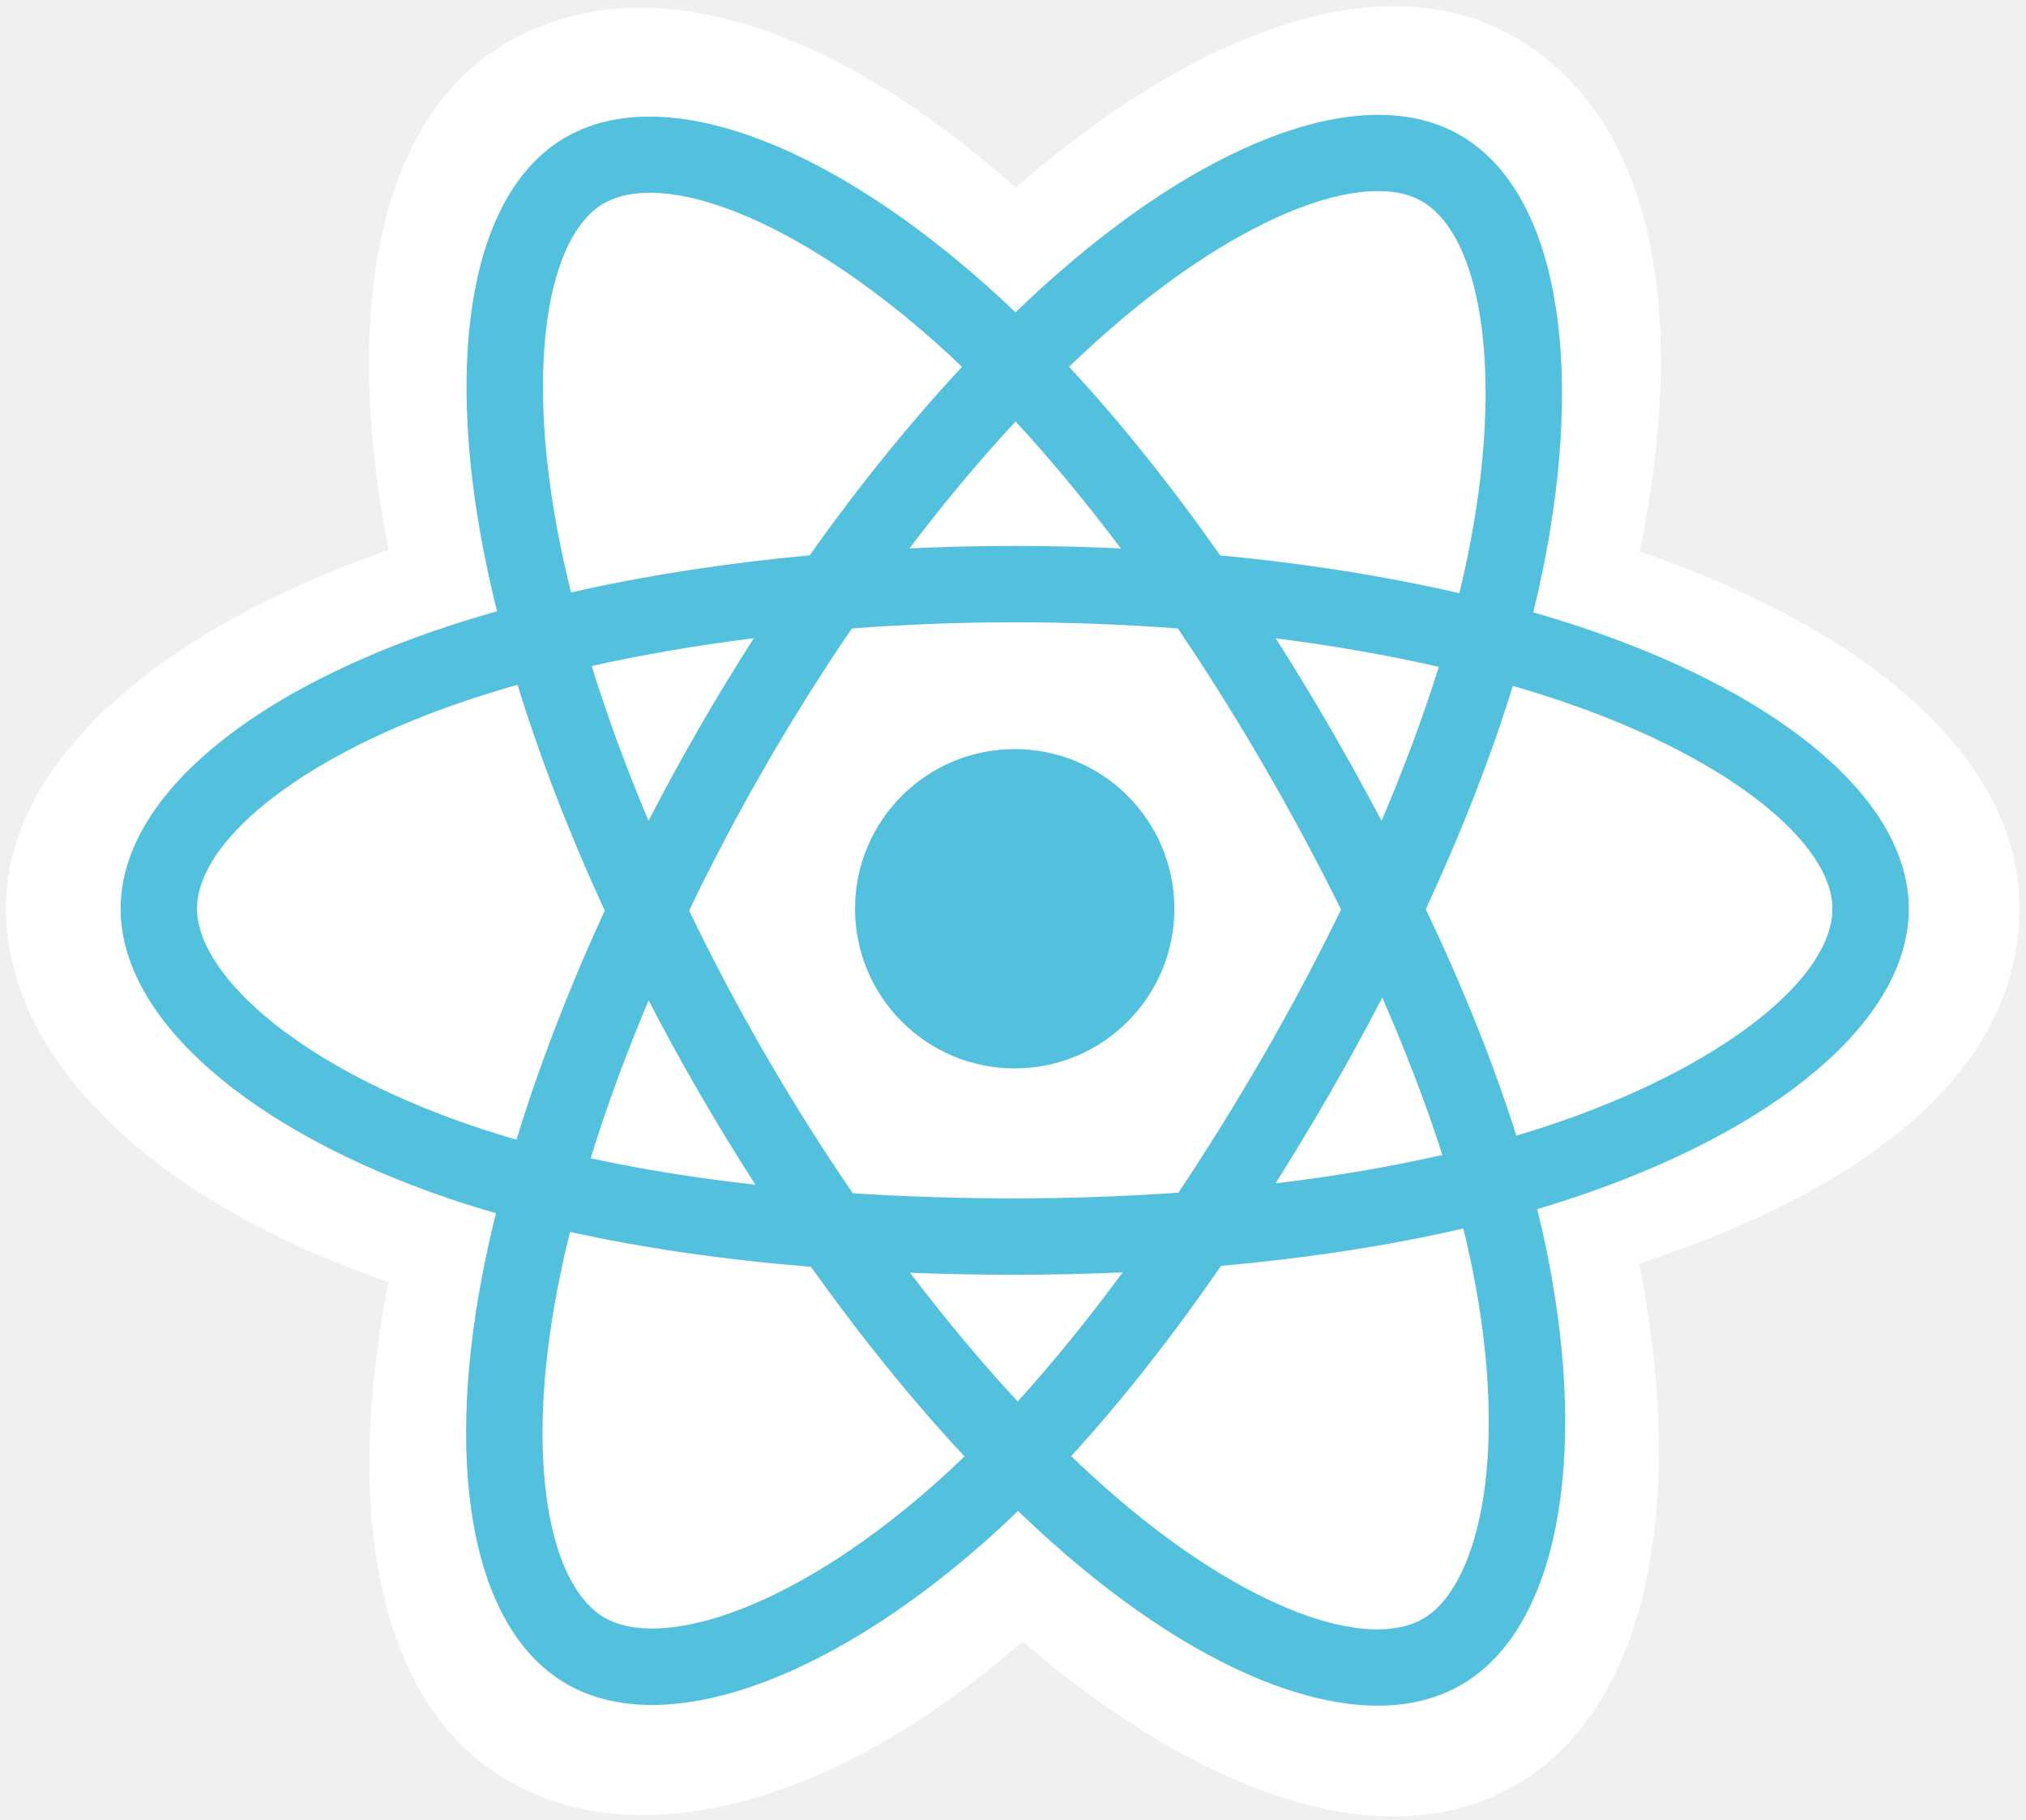
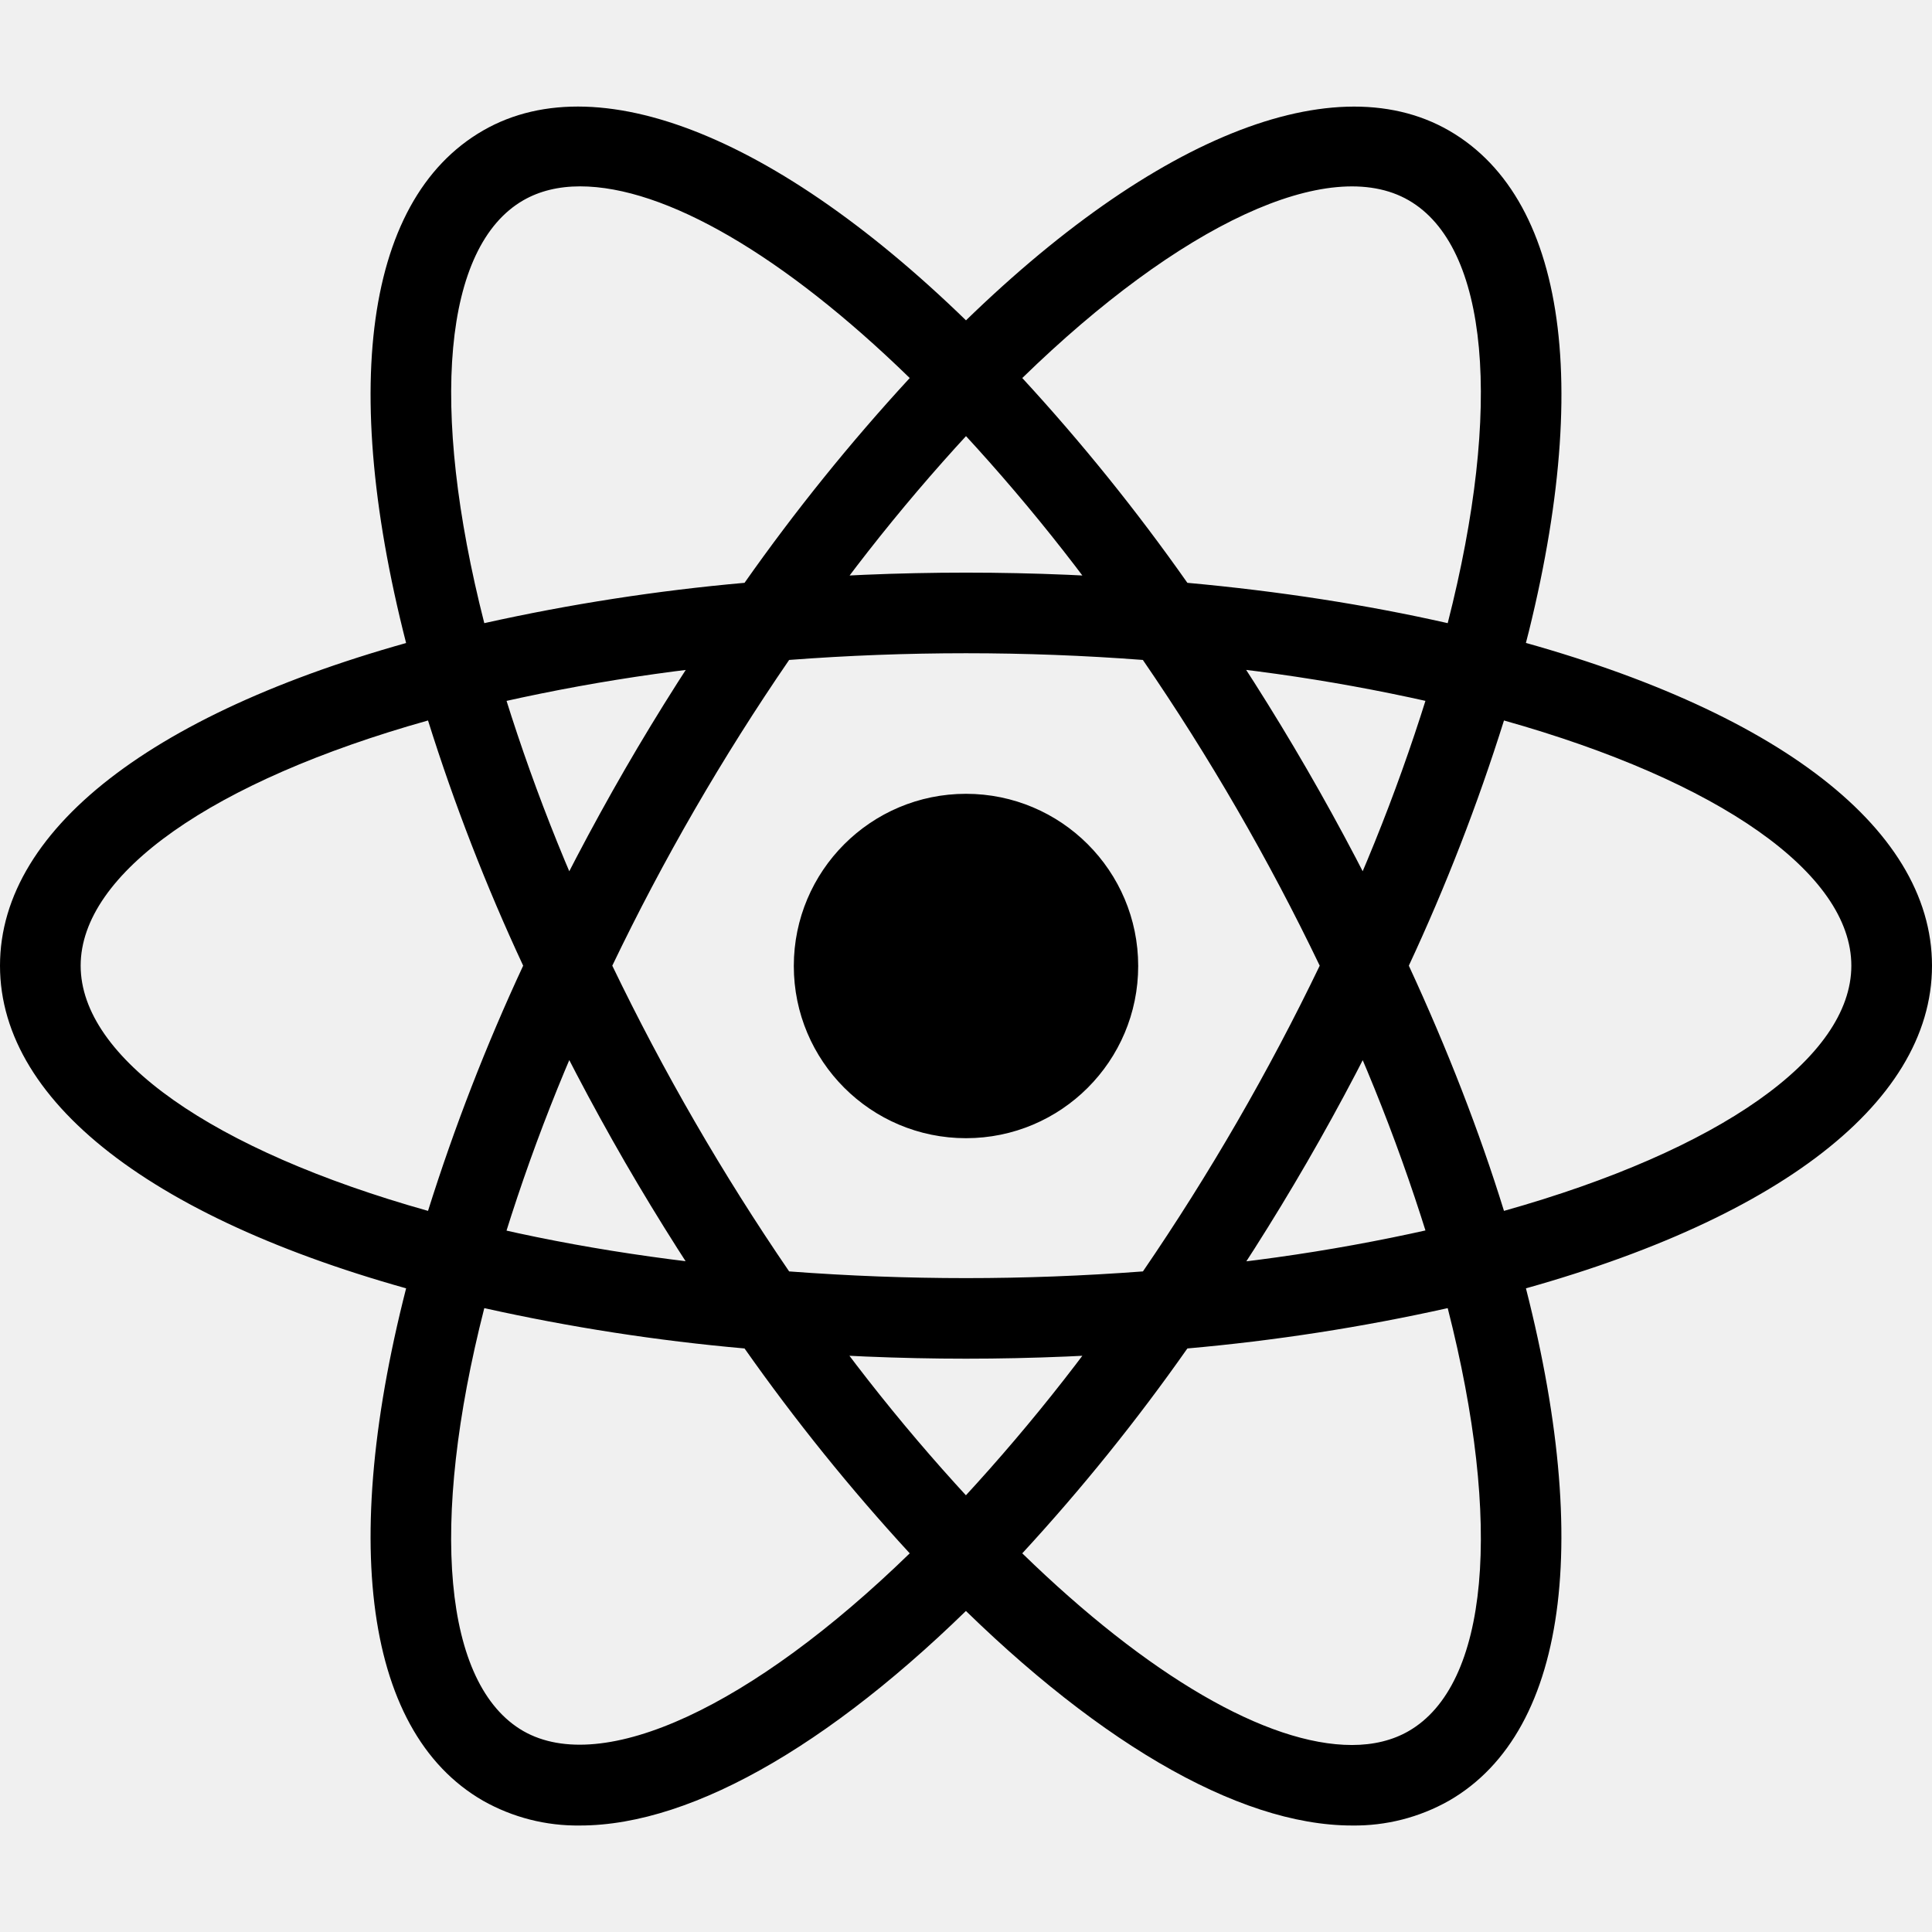
- <svg xmlns="http://www.w3.org/2000/svg" width="2500" height="2246" viewBox="0 0 256 230" preserveAspectRatio="xMinYMin meet">
-   <path d="M.754 114.75c0 19.215 18.763 37.152 48.343 47.263-5.907 29.737-1.058 53.706 15.136 63.045 16.645 9.6 41.443 2.955 64.98-17.62 22.943 19.744 46.13 27.514 62.31 18.148 16.63-9.627 21.687-35.221 15.617-65.887 30.81-10.186 48.044-25.481 48.044-44.949 0-18.769-18.797-35.006-47.979-45.052 6.535-31.933.998-55.32-15.867-65.045-16.259-9.376-39.716-1.204-62.996 19.056C104.122 2.205 80.897-4.36 64.05 5.392 47.806 14.795 43.171 39.2 49.097 69.487 20.515 79.452.754 96.057.754 114.75z" fill="#FFF" />
-   <path d="M201.025 79.674a151.364 151.364 0 0 0-7.274-2.292 137.5 137.5 0 0 0 1.124-4.961c5.506-26.728 1.906-48.26-10.388-55.348-11.787-6.798-31.065.29-50.535 17.233a151.136 151.136 0 0 0-5.626 5.163 137.573 137.573 0 0 0-3.744-3.458c-20.405-18.118-40.858-25.752-53.139-18.643-11.776 6.817-15.264 27.06-10.307 52.39a150.91 150.91 0 0 0 1.67 7.484c-2.894.822-5.689 1.698-8.363 2.63-23.922 8.34-39.2 21.412-39.2 34.97 0 14.004 16.4 28.05 41.318 36.566a128.44 128.44 0 0 0 6.11 1.91 147.813 147.813 0 0 0-1.775 8.067c-4.726 24.89-1.035 44.653 10.71 51.428 12.131 6.995 32.491-.195 52.317-17.525 1.567-1.37 3.14-2.823 4.715-4.346a148.34 148.34 0 0 0 6.108 5.573c19.204 16.525 38.17 23.198 49.905 16.405 12.12-7.016 16.058-28.247 10.944-54.078-.39-1.973-.845-3.988-1.355-6.04 1.43-.422 2.833-.858 4.202-1.312 25.904-8.582 42.757-22.457 42.757-36.648 0-13.607-15.77-26.767-40.174-35.168z" fill="#53C1DE" />
-   <path d="M195.406 142.328c-1.235.409-2.503.804-3.795 1.187-2.86-9.053-6.72-18.68-11.442-28.625 4.507-9.71 8.217-19.213 10.997-28.208 2.311.67 4.555 1.375 6.717 2.12 20.91 7.197 33.664 17.84 33.664 26.04 0 8.735-13.775 20.075-36.14 27.486zm-9.28 18.389c2.261 11.422 2.584 21.749 1.086 29.822-1.346 7.254-4.052 12.09-7.398 14.027-7.121 4.122-22.35-1.236-38.772-15.368-1.883-1.62-3.78-3.35-5.682-5.18 6.367-6.964 12.73-15.06 18.94-24.05 10.924-.969 21.244-2.554 30.603-4.717.46 1.86.87 3.683 1.223 5.466zm-93.85 43.137c-6.957 2.457-12.498 2.527-15.847.596-7.128-4.11-10.09-19.98-6.049-41.265a138.507 138.507 0 0 1 1.65-7.502c9.255 2.047 19.5 3.52 30.45 4.408 6.251 8.797 12.798 16.883 19.396 23.964a118.863 118.863 0 0 1-4.305 3.964c-8.767 7.664-17.552 13.1-25.294 15.835zm-32.593-61.58c-11.018-3.766-20.117-8.66-26.354-14-5.604-4.8-8.434-9.565-8.434-13.432 0-8.227 12.267-18.722 32.726-25.855a139.276 139.276 0 0 1 7.777-2.447c2.828 9.197 6.537 18.813 11.013 28.537-4.534 9.869-8.296 19.638-11.15 28.943a118.908 118.908 0 0 1-5.578-1.746zm10.926-74.37c-4.247-21.703-1.427-38.074 5.67-42.182 7.56-4.376 24.275 1.864 41.893 17.507 1.126 1 2.257 2.047 3.39 3.13-6.564 7.049-13.051 15.074-19.248 23.82-10.627.985-20.8 2.567-30.152 4.686a141.525 141.525 0 0 1-1.553-6.962zm97.467 24.067a306.982 306.982 0 0 0-6.871-11.3c7.21.91 14.117 2.12 20.603 3.601-1.947 6.241-4.374 12.767-7.232 19.457a336.42 336.42 0 0 0-6.5-11.758zm-39.747-38.714c4.452 4.823 8.911 10.209 13.297 16.052a284.245 284.245 0 0 0-26.706-.006c4.39-5.789 8.887-11.167 13.409-16.046zm-40.002 38.78a285.24 285.24 0 0 0-6.378 11.685c-2.811-6.667-5.216-13.222-7.18-19.552 6.447-1.443 13.322-2.622 20.485-3.517a283.79 283.79 0 0 0-6.927 11.384zm7.133 57.683c-7.4-.826-14.379-1.945-20.824-3.348 1.995-6.442 4.453-13.138 7.324-19.948a283.494 283.494 0 0 0 6.406 11.692 285.27 285.27 0 0 0 7.094 11.604zm33.136 27.389c-4.575-4.937-9.138-10.397-13.595-16.27 4.326.17 8.737.256 13.22.256 4.606 0 9.159-.103 13.64-.303-4.4 5.98-8.843 11.448-13.265 16.317zm46.072-51.032c3.02 6.884 5.566 13.544 7.588 19.877-6.552 1.495-13.625 2.699-21.078 3.593a337.537 337.537 0 0 0 6.937-11.498 306.632 306.632 0 0 0 6.553-11.972zm-14.915 7.15a316.478 316.478 0 0 1-10.84 17.49c-6.704.479-13.632.726-20.692.726-7.031 0-13.871-.219-20.458-.646A273.798 273.798 0 0 1 96.72 133.28a271.334 271.334 0 0 1-9.64-18.206 273.864 273.864 0 0 1 9.611-18.216v.002a271.252 271.252 0 0 1 10.956-17.442c6.72-.508 13.61-.774 20.575-.774 6.996 0 13.895.268 20.613.78a290.704 290.704 0 0 1 10.887 17.383 316.418 316.418 0 0 1 9.741 18.13 290.806 290.806 0 0 1-9.709 18.29zm19.913-107.792c7.566 4.364 10.509 21.961 5.755 45.038a127.525 127.525 0 0 1-1.016 4.492c-9.374-2.163-19.554-3.773-30.212-4.773-6.209-8.841-12.642-16.88-19.1-23.838a141.92 141.92 0 0 1 5.196-4.766c16.682-14.518 32.273-20.25 39.377-16.153z" fill="#FFF" />
-   <path d="M128.221 94.665c11.144 0 20.177 9.034 20.177 20.177 0 11.144-9.033 20.178-20.177 20.178-11.143 0-20.177-9.034-20.177-20.178 0-11.143 9.034-20.177 20.177-20.177" fill="#53C1DE" />
+ <svg xmlns="http://www.w3.org/2000/svg" role="img" viewBox="0 0 24 24">
+   <path d="M12 9.861A2.139 2.139 0 1 0 12 14.139 2.139 2.139 0 1 0 12 9.861zM6.008 16.255l-.472-.12C2.018 15.246 0 13.737 0 11.996s2.018-3.25 5.536-4.139l.472-.119.133.468a23.53 23.53 0 0 0 1.363 3.578l.101.213-.101.213a23.307 23.307 0 0 0-1.363 3.578l-.133.467zM5.317 8.95c-2.674.751-4.315 1.9-4.315 3.046 0 1.145 1.641 2.294 4.315 3.046a24.95 24.95 0 0 1 1.182-3.046A24.752 24.752 0 0 1 5.317 8.95zM17.992 16.255l-.133-.469a23.357 23.357 0 0 0-1.364-3.577l-.101-.213.101-.213a23.42 23.42 0 0 0 1.364-3.578l.133-.468.473.119c3.517.889 5.535 2.398 5.535 4.14s-2.018 3.25-5.535 4.139l-.473.12zm-.491-4.259c.48 1.039.877 2.06 1.182 3.046 2.675-.752 4.315-1.901 4.315-3.046 0-1.146-1.641-2.294-4.315-3.046a24.788 24.788 0 0 1-1.182 3.046zM5.31 8.945l-.133-.467C4.188 4.992 4.488 2.494 6 1.622c1.483-.856 3.864.155 6.359 2.716l.34.349-.34.349a23.552 23.552 0 0 0-2.422 2.967l-.135.193-.235.02a23.657 23.657 0 0 0-3.785.61l-.472.119zm1.896-6.63c-.268 0-.505.058-.705.173-.994.573-1.17 2.565-.485 5.253a25.122 25.122 0 0 1 3.233-.501 24.847 24.847 0 0 1 2.052-2.544c-1.56-1.519-3.037-2.381-4.095-2.381zM16.795 22.677c-.001 0-.001 0 0 0-1.425 0-3.255-1.073-5.154-3.023l-.34-.349.34-.349a23.53 23.53 0 0 0 2.421-2.968l.135-.193.234-.02a23.63 23.63 0 0 0 3.787-.609l.472-.119.134.468c.987 3.484.688 5.983-.824 6.854a2.38 2.38 0 0 1-1.205.308zm-4.096-3.381c1.56 1.519 3.037 2.381 4.095 2.381h.001c.267 0 .505-.058.704-.173.994-.573 1.171-2.566.485-5.254a25.02 25.02 0 0 1-3.234.501 24.674 24.674 0 0 1-2.051 2.545zM18.69 8.945l-.472-.119a23.479 23.479 0 0 0-3.787-.61l-.234-.02-.135-.193a23.414 23.414 0 0 0-2.421-2.967l-.34-.349.34-.349C14.135 1.778 16.515.767 18 1.622c1.512.872 1.812 3.37.824 6.855l-.134.468zM14.75 7.24c1.142.104 2.227.273 3.234.501.686-2.688.509-4.68-.485-5.253-.988-.571-2.845.304-4.8 2.208A24.849 24.849 0 0 1 14.75 7.24zM7.206 22.677A2.38 2.38 0 0 1 6 22.369c-1.512-.871-1.812-3.369-.823-6.854l.132-.468.472.119c1.155.291 2.429.496 3.785.609l.235.02.134.193a23.596 23.596 0 0 0 2.422 2.968l.34.349-.34.349c-1.898 1.95-3.728 3.023-5.151 3.023zm-1.19-6.427c-.686 2.688-.509 4.681.485 5.254.987.563 2.843-.305 4.8-2.208a24.998 24.998 0 0 1-2.052-2.545 24.976 24.976 0 0 1-3.233-.501zM12 16.878c-.823 0-1.669-.036-2.516-.106l-.235-.02-.135-.193a30.388 30.388 0 0 1-1.35-2.122 30.354 30.354 0 0 1-1.166-2.228l-.1-.213.1-.213a30.3 30.3 0 0 1 1.166-2.228c.414-.716.869-1.43 1.35-2.122l.135-.193.235-.02a29.785 29.785 0 0 1 5.033 0l.234.02.134.193a30.006 30.006 0 0 1 2.517 4.35l.101.213-.101.213a29.6 29.6 0 0 1-2.517 4.35l-.134.193-.234.02c-.847.07-1.694.106-2.517.106zm-2.197-1.084c1.48.111 2.914.111 4.395 0a29.006 29.006 0 0 0 2.196-3.798 28.585 28.585 0 0 0-2.197-3.798 29.031 29.031 0 0 0-4.394 0 28.477 28.477 0 0 0-2.197 3.798 29.114 29.114 0 0 0 2.197 3.798z" />
</svg>
